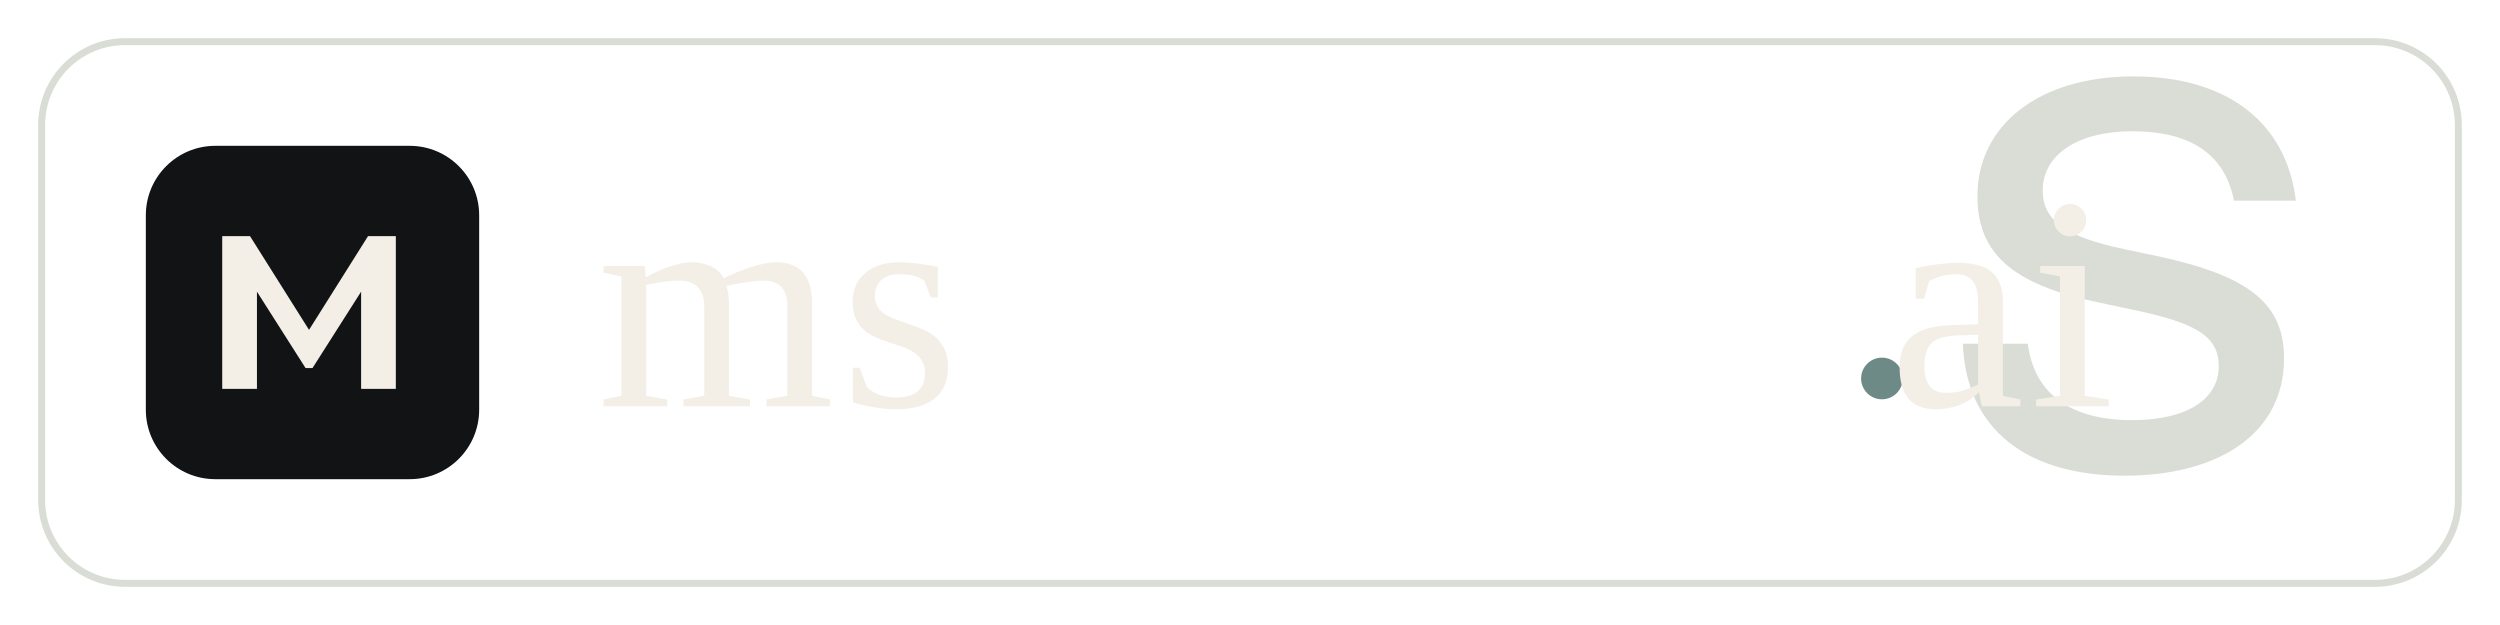
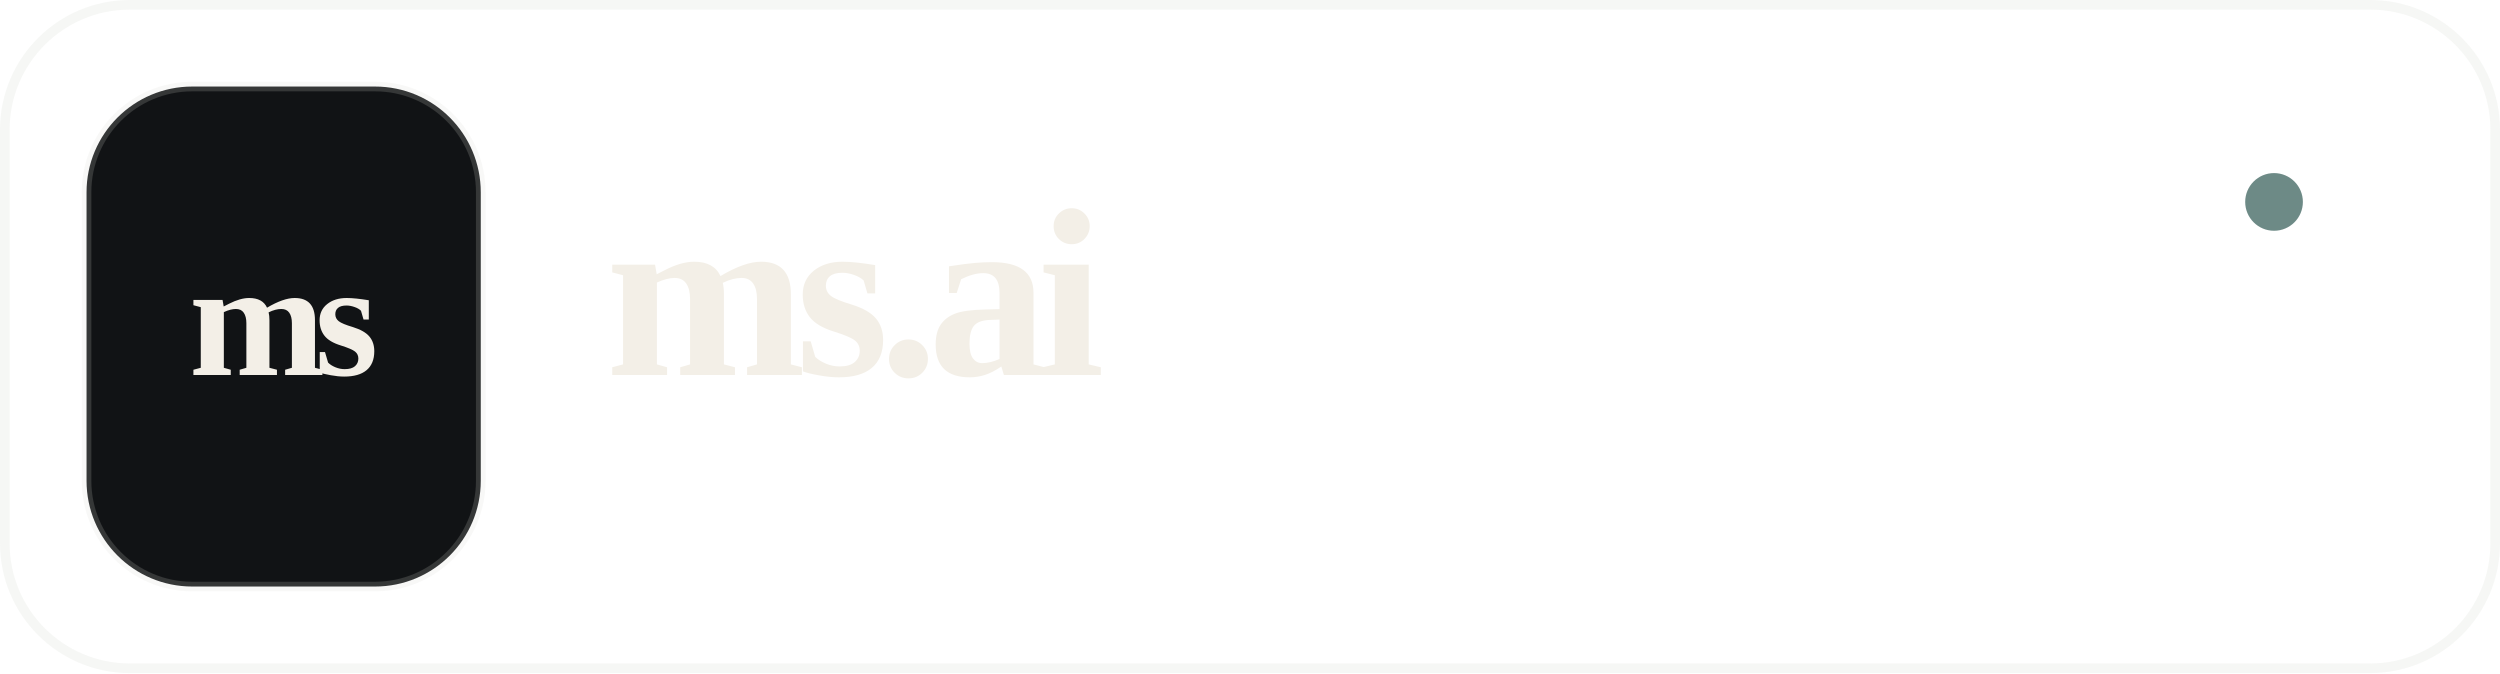
- <svg xmlns="http://www.w3.org/2000/svg" width="720" height="180" viewBox="0 0 720 180" fill="none" role="img" aria-labelledby="title desc">
-   <rect x="12" y="12" width="696" height="156" rx="24" stroke="#D9DDD6" stroke-width="2" />
-   <rect x="42" y="42" width="96" height="96" rx="20" fill="#111315" />
-   <path d="M64 112V68H72L89 95L106 68H114V112H104V84L90 106H88L74 84V112H64Z" fill="#F3EFE7" />
-   <path d="M584 99C585.9 113.7 596.7 121 614 121C630.4 121 639 114.6 639 105.5C639 96.8 632.5 92.9 613.3 89L603.9 87C579.3 81.8 569.5 72.8 569.5 56.5C569.5 35.9 587.4 22 614.4 22C641.1 22 658.5 35 661.2 57.8H643.4C640.8 44.6 631.1 37.8 614.1 37.8C598.2 37.8 588.3 44.7 588.3 54.8C588.3 63.4 594.7 68.2 612 71.8L621.5 73.8C648.1 79.5 657.8 87.7 657.8 103.2C657.8 125.2 638.5 137 611.9 137C583.8 137 566.3 123.8 565.3 99H584Z" fill="#D9DDD6" />
-   <circle cx="542" cy="109" r="6" fill="#6D8A86" />
-   <text x="172" y="117" fill="#F3EFE7" font-family="Baskerville, Georgia, 'Times New Roman', serif" font-size="88" letter-spacing="1.5">ms</text>
-   <text x="544" y="117" fill="#F3EFE7" font-family="Baskerville, Georgia, 'Times New Roman', serif" font-size="88" letter-spacing="1.5">ai</text>
+ <svg xmlns="http://www.w3.org/2000/svg" width="520" height="140" viewBox="0 0 520 140" fill="none" role="img" aria-labelledby="title desc">
+   <rect x="1" y="1" width="518" height="138" rx="26" stroke="#D9DDD6" stroke-opacity="0.24" stroke-width="2" />
+   <rect x="18" y="18" width="82" height="104" rx="22" fill="#111315" />
+   <rect x="18" y="18" width="82" height="104" rx="22" stroke="#D9DDD6" stroke-opacity="0.18" stroke-width="2" />
+   <text x="59" y="78" fill="#F3EFE7" font-family="Georgia, 'Times New Roman', serif" font-size="34" font-weight="700" letter-spacing="-2.2" text-anchor="middle">ms</text>
+   <text x="126" y="78" fill="#F3EFE7" font-family="Georgia, 'Times New Roman', serif" font-size="50" font-weight="700" letter-spacing="-2.2">ms.ai</text>
+   <circle cx="473" cy="42" r="6" fill="#6D8A86" />
</svg>
